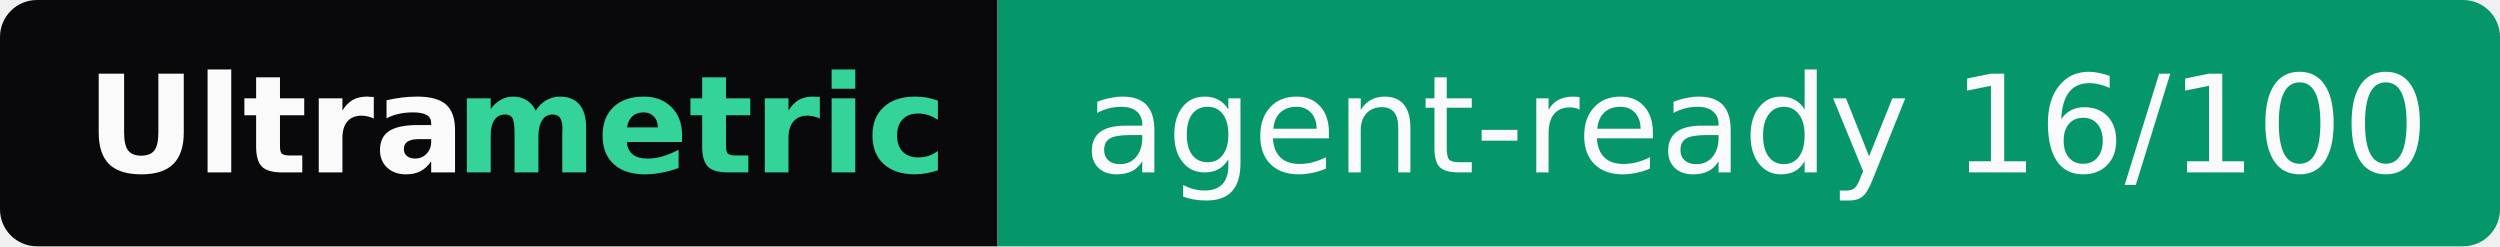
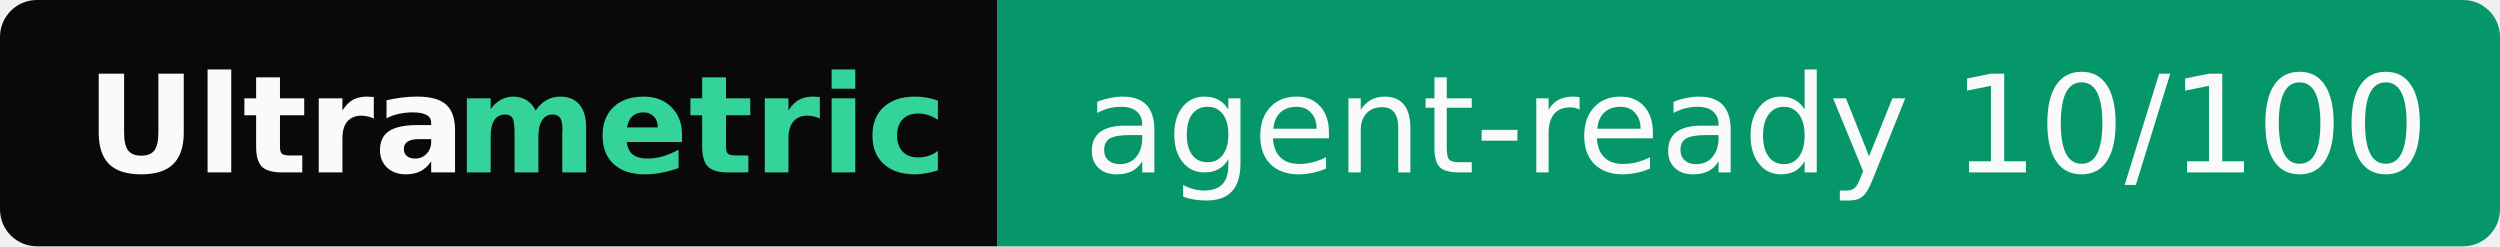
- <svg xmlns="http://www.w3.org/2000/svg" width="203" height="20" role="img" aria-label="Ultrametric: agent-ready 16/100">
+ <svg xmlns="http://www.w3.org/2000/svg" width="203" height="20" role="img" aria-label="Ultrametric: agent-ready 10/100">
  <clipPath id="r">
    <rect width="203" height="20" rx="3" fill="#fff" />
  </clipPath>
  <g clip-path="url(#r)">
    <rect width="81" height="20" fill="#09090b" />
    <rect x="81" width="122" height="20" fill="#059669" />
  </g>
  <g font-family="Verdana,Geneva,DejaVu Sans,sans-serif" font-size="11">
    <text x="7" y="14" textLength="30" font-weight="bold" fill="#fafafa">Ultra</text>
    <text x="37" y="14" textLength="37" font-weight="bold" fill="#34d399">metric</text>
-     <text x="88" y="14" textLength="108" fill="#fafafa">agent-ready 16/100</text>
+     <text x="88" y="14" textLength="108" fill="#fafafa">agent-ready 10/100</text>
  </g>
</svg>
